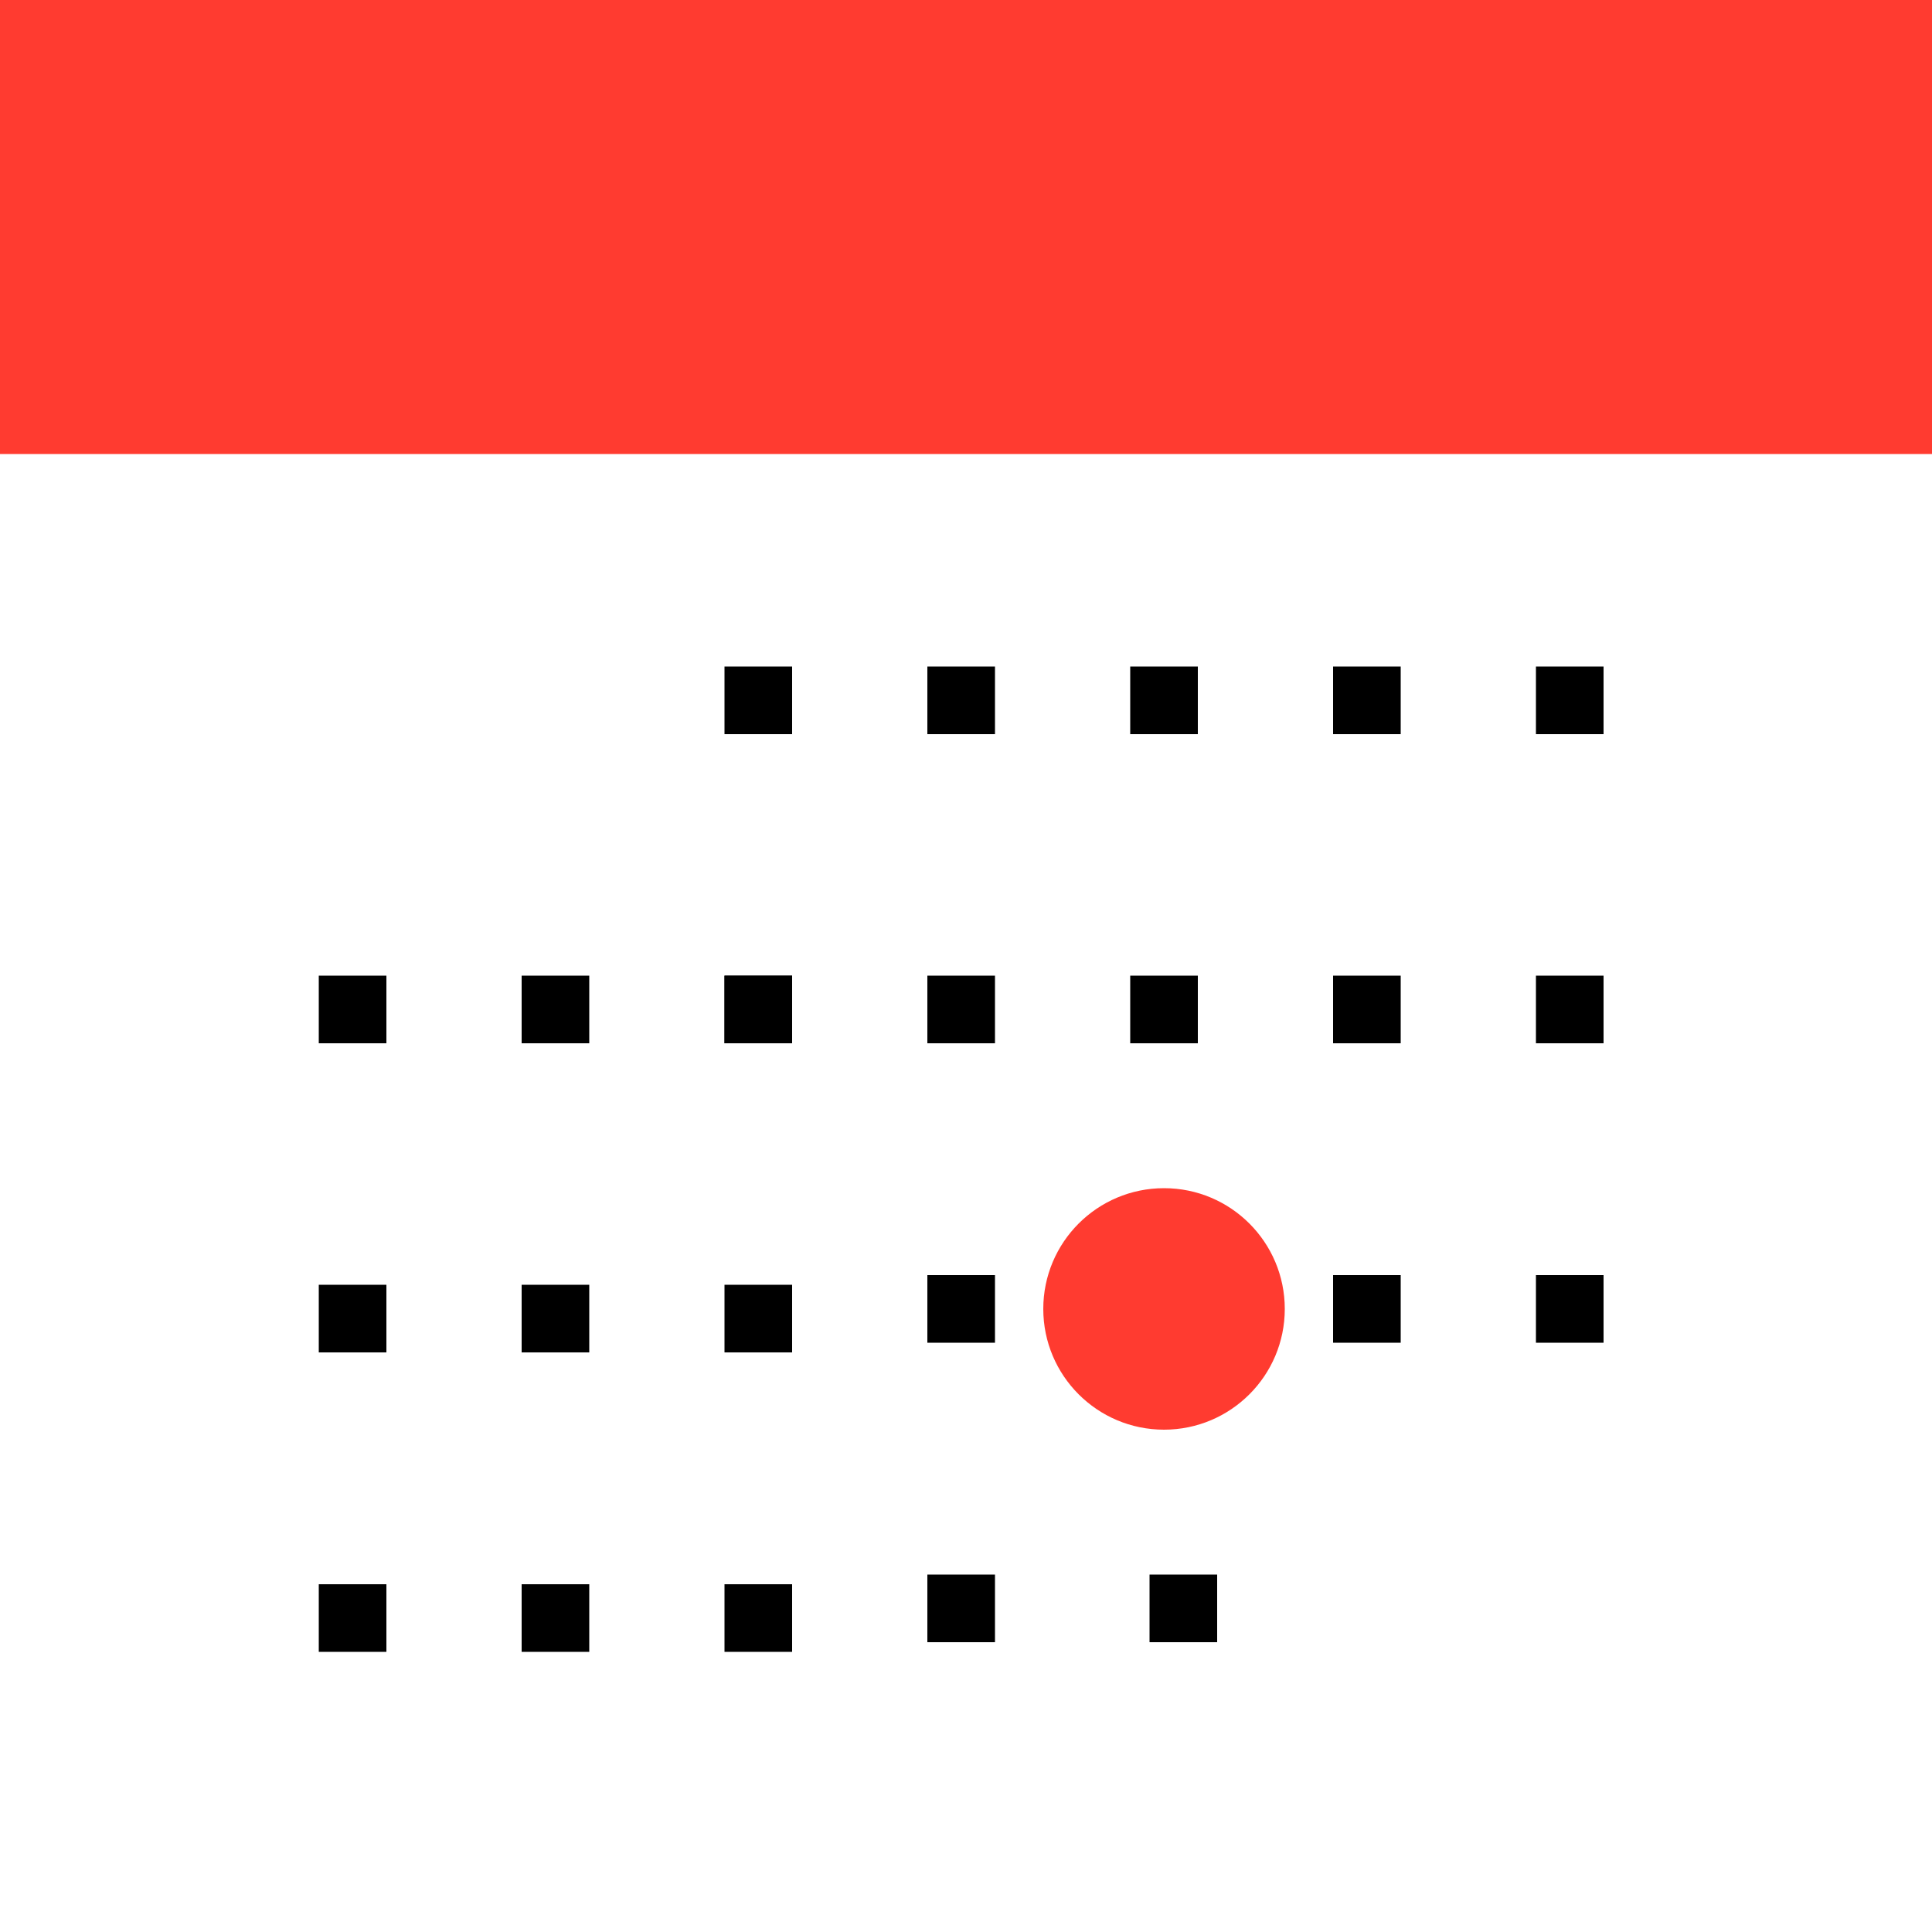
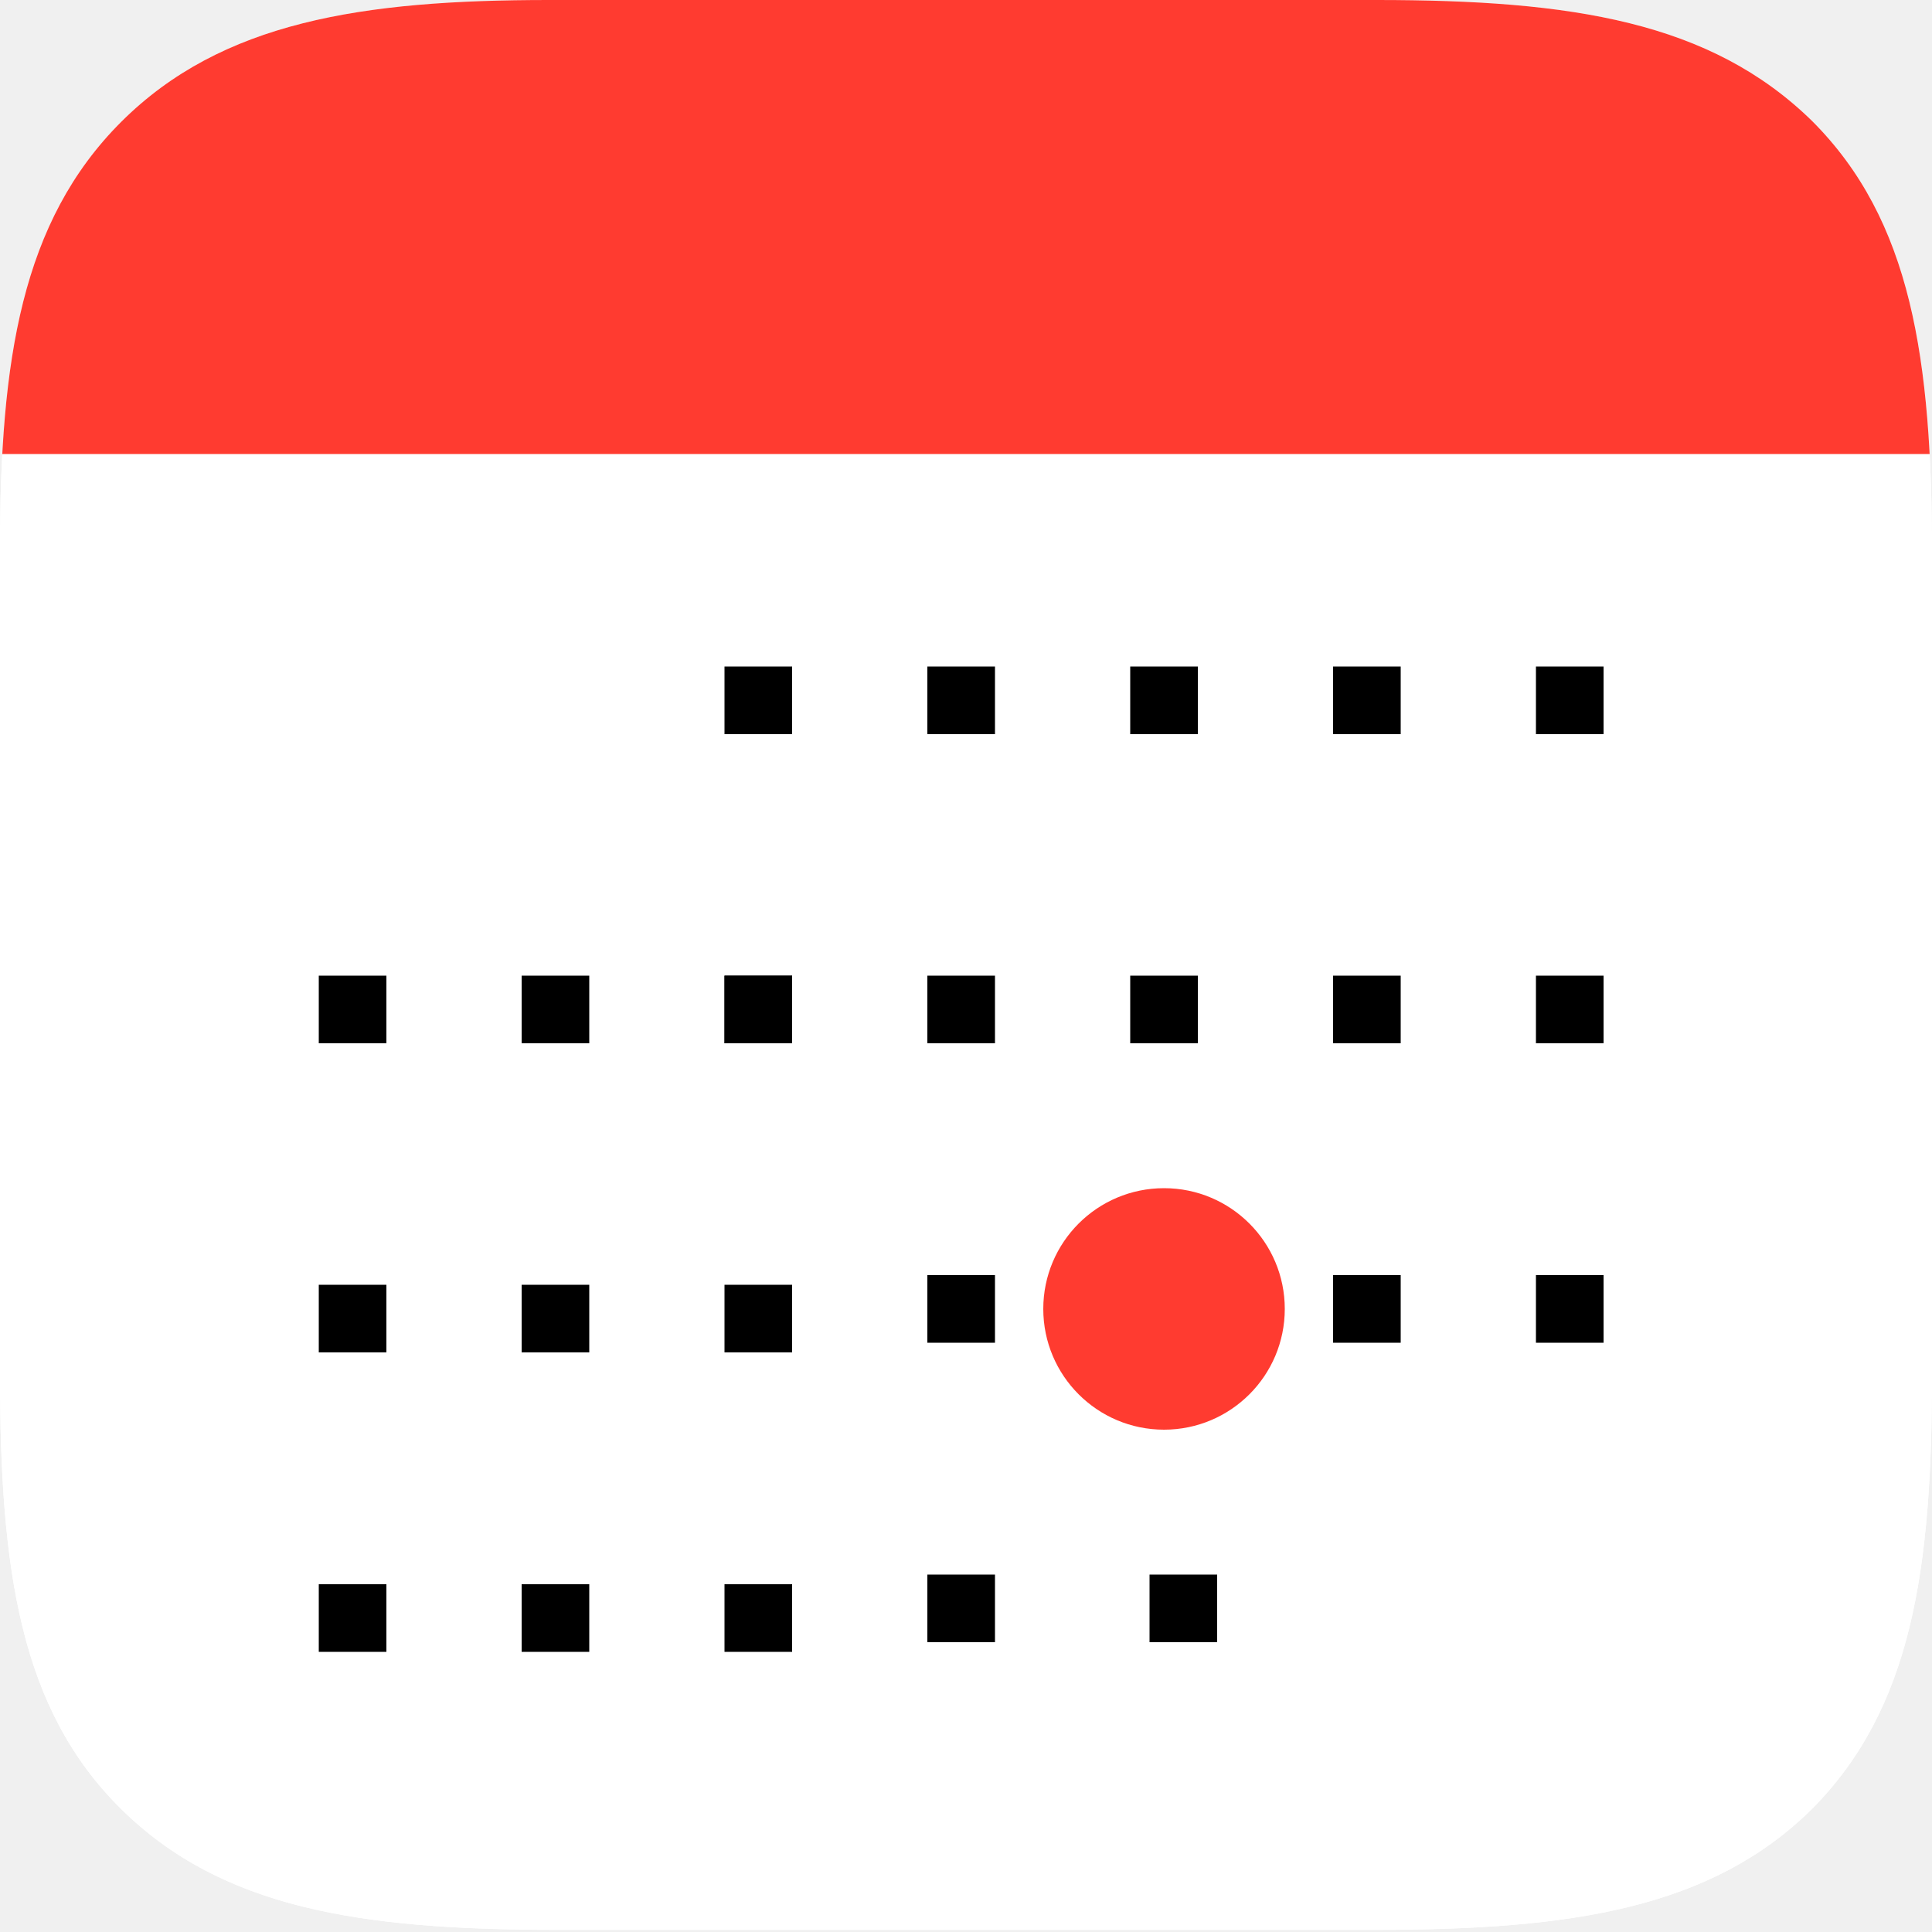
<svg xmlns="http://www.w3.org/2000/svg" xmlns:xlink="http://www.w3.org/1999/xlink" width="200px" height="200px" viewBox="0 0 200 200" version="1.1">
  <defs>
    <path d="M142.506,199.776 C162.752,199.776 177.181,197.54 187.584,187.255 C197.875,176.859 200,162.661 200,142.314 L200,57.462 C200,37.116 197.875,22.806 187.584,12.521 C177.069,2.236 162.752,0 142.506,0 L56.823,0 C37.472,0 22.931,2.236 12.528,12.633 C2.237,22.918 0,37.227 0,56.791 L0,142.314 C0,162.661 2.125,176.97 12.528,187.255 C22.931,197.54 37.248,199.776 57.606,199.776 L142.506,199.776 Z" id="path-1" />
  </defs>
  <g id="calendar" stroke="none" stroke-width="1" fill="none" fill-rule="evenodd">
-     <g id="GitHub-Preview-Mask" transform="translate(0, 0)">
-       <mask id="mask-2" fill="white">
-         <use xlink:href="#path-1" />
-       </mask>
-       <use id="Mask" fill="#FFFFFF" fill-rule="nonzero" xlink:href="#path-1" />
-     </g>
-     <g id="Icon">
-       <rect id="Rectangle" fill="#FFFFFF" x="0" y="0" width="200" height="200" />
-       <rect id="Rectangle" fill="#FFFFFF" x="0" y="0" width="200" height="200" />
-       <rect id="Area" fill="#FF3B30" x="0" y="0" width="200" height="47" />
-       <g id="Dots" transform="translate(33, 69)">
-         <rect id="Rectangle" fill="#000000" x="42" y="0" width="7" height="7" />
-         <rect id="Rectangle" fill="#000000" x="42" y="32" width="7" height="7" />
-         <rect id="Rectangle" fill="#000000" x="42" y="32" width="7" height="7" />
-         <rect id="Rectangle" fill="#000000" x="63" y="32" width="7" height="7" />
-         <rect id="Rectangle" fill="#000000" x="84" y="32" width="7" height="7" />
-         <rect id="Rectangle" fill="#000000" x="105" y="32" width="7" height="7" />
-         <rect id="Rectangle" fill="#000000" x="126" y="32" width="7" height="7" />
-         <rect id="Rectangle" fill="#000000" x="126" y="63" width="7" height="7" />
-         <rect id="Rectangle" fill="#000000" x="105" y="63" width="7" height="7" />
-         <circle id="Oval" fill="#FF3B30" cx="87.5" cy="66.5" r="12.5" />
-         <rect id="Rectangle" fill="#000000" x="63" y="63" width="7" height="7" />
-         <rect id="Rectangle" fill="#000000" x="42" y="64" width="7" height="7" />
-         <rect id="Rectangle" fill="#000000" x="21" y="64" width="7" height="7" />
-         <rect id="Rectangle" fill="#000000" x="0" y="64" width="7" height="7" />
-         <rect id="Rectangle" fill="#000000" x="0" y="95" width="7" height="7" />
-         <rect id="Rectangle" fill="#000000" x="21" y="95" width="7" height="7" />
-         <rect id="Rectangle" fill="#000000" x="42" y="95" width="7" height="7" />
-         <rect id="Rectangle" fill="#000000" x="63" y="94" width="7" height="7" />
-         <rect id="Rectangle" fill="#000000" x="86" y="94" width="7" height="7" />
-         <rect id="Rectangle" fill="#000000" x="21" y="32" width="7" height="7" />
-         <rect id="Rectangle" fill="#000000" x="0" y="32" width="7" height="7" />
-         <rect id="Rectangle" fill="#000000" x="63" y="0" width="7" height="7" />
-         <rect id="Rectangle" fill="#000000" x="84" y="0" width="7" height="7" />
-         <rect id="Rectangle" fill="#000000" x="105" y="0" width="7" height="7" />
-         <rect id="Rectangle" fill="#000000" x="126" y="0" width="7" height="7" />
+     <mask id="mask-2" fill="white">
+       <use xlink:href="#path-1" />
+     </mask>
+     <use id="Mask" fill="#FFFFFF" fill-rule="nonzero" xlink:href="#path-1" />
+     <g id="Group" mask="url(#mask-2)">
+       <g id="Icon">
+         <rect id="Rectangle" fill="#FFFFFF" x="0" y="0" width="200" height="200" />
+         <rect id="Rectangle" fill="#FFFFFF" x="0" y="0" width="200" height="200" />
+         <rect id="Area" fill="#FF3B30" x="0" y="0" width="200" height="47" />
+         <g id="Dots" transform="translate(33, 69)">
+           <rect id="Rectangle" fill="#000000" x="42" y="0" width="7" height="7" />
+           <rect id="Rectangle" fill="#000000" x="42" y="32" width="7" height="7" />
+           <rect id="Rectangle" fill="#000000" x="42" y="32" width="7" height="7" />
+           <rect id="Rectangle" fill="#000000" x="63" y="32" width="7" height="7" />
+           <rect id="Rectangle" fill="#000000" x="84" y="32" width="7" height="7" />
+           <rect id="Rectangle" fill="#000000" x="105" y="32" width="7" height="7" />
+           <rect id="Rectangle" fill="#000000" x="126" y="32" width="7" height="7" />
+           <rect id="Rectangle" fill="#000000" x="126" y="63" width="7" height="7" />
+           <rect id="Rectangle" fill="#000000" x="105" y="63" width="7" height="7" />
+           <circle id="Oval" fill="#FF3B30" cx="87.5" cy="66.5" r="12.5" />
+           <rect id="Rectangle" fill="#000000" x="63" y="63" width="7" height="7" />
+           <rect id="Rectangle" fill="#000000" x="42" y="64" width="7" height="7" />
+           <rect id="Rectangle" fill="#000000" x="21" y="64" width="7" height="7" />
+           <rect id="Rectangle" fill="#000000" x="0" y="64" width="7" height="7" />
+           <rect id="Rectangle" fill="#000000" x="0" y="95" width="7" height="7" />
+           <rect id="Rectangle" fill="#000000" x="21" y="95" width="7" height="7" />
+           <rect id="Rectangle" fill="#000000" x="42" y="95" width="7" height="7" />
+           <rect id="Rectangle" fill="#000000" x="63" y="94" width="7" height="7" />
+           <rect id="Rectangle" fill="#000000" x="86" y="94" width="7" height="7" />
+           <rect id="Rectangle" fill="#000000" x="21" y="32" width="7" height="7" />
+           <rect id="Rectangle" fill="#000000" x="0" y="32" width="7" height="7" />
+           <rect id="Rectangle" fill="#000000" x="63" y="0" width="7" height="7" />
+           <rect id="Rectangle" fill="#000000" x="84" y="0" width="7" height="7" />
+           <rect id="Rectangle" fill="#000000" x="105" y="0" width="7" height="7" />
+           <rect id="Rectangle" fill="#000000" x="126" y="0" width="7" height="7" />
+         </g>
      </g>
    </g>
  </g>
</svg>
